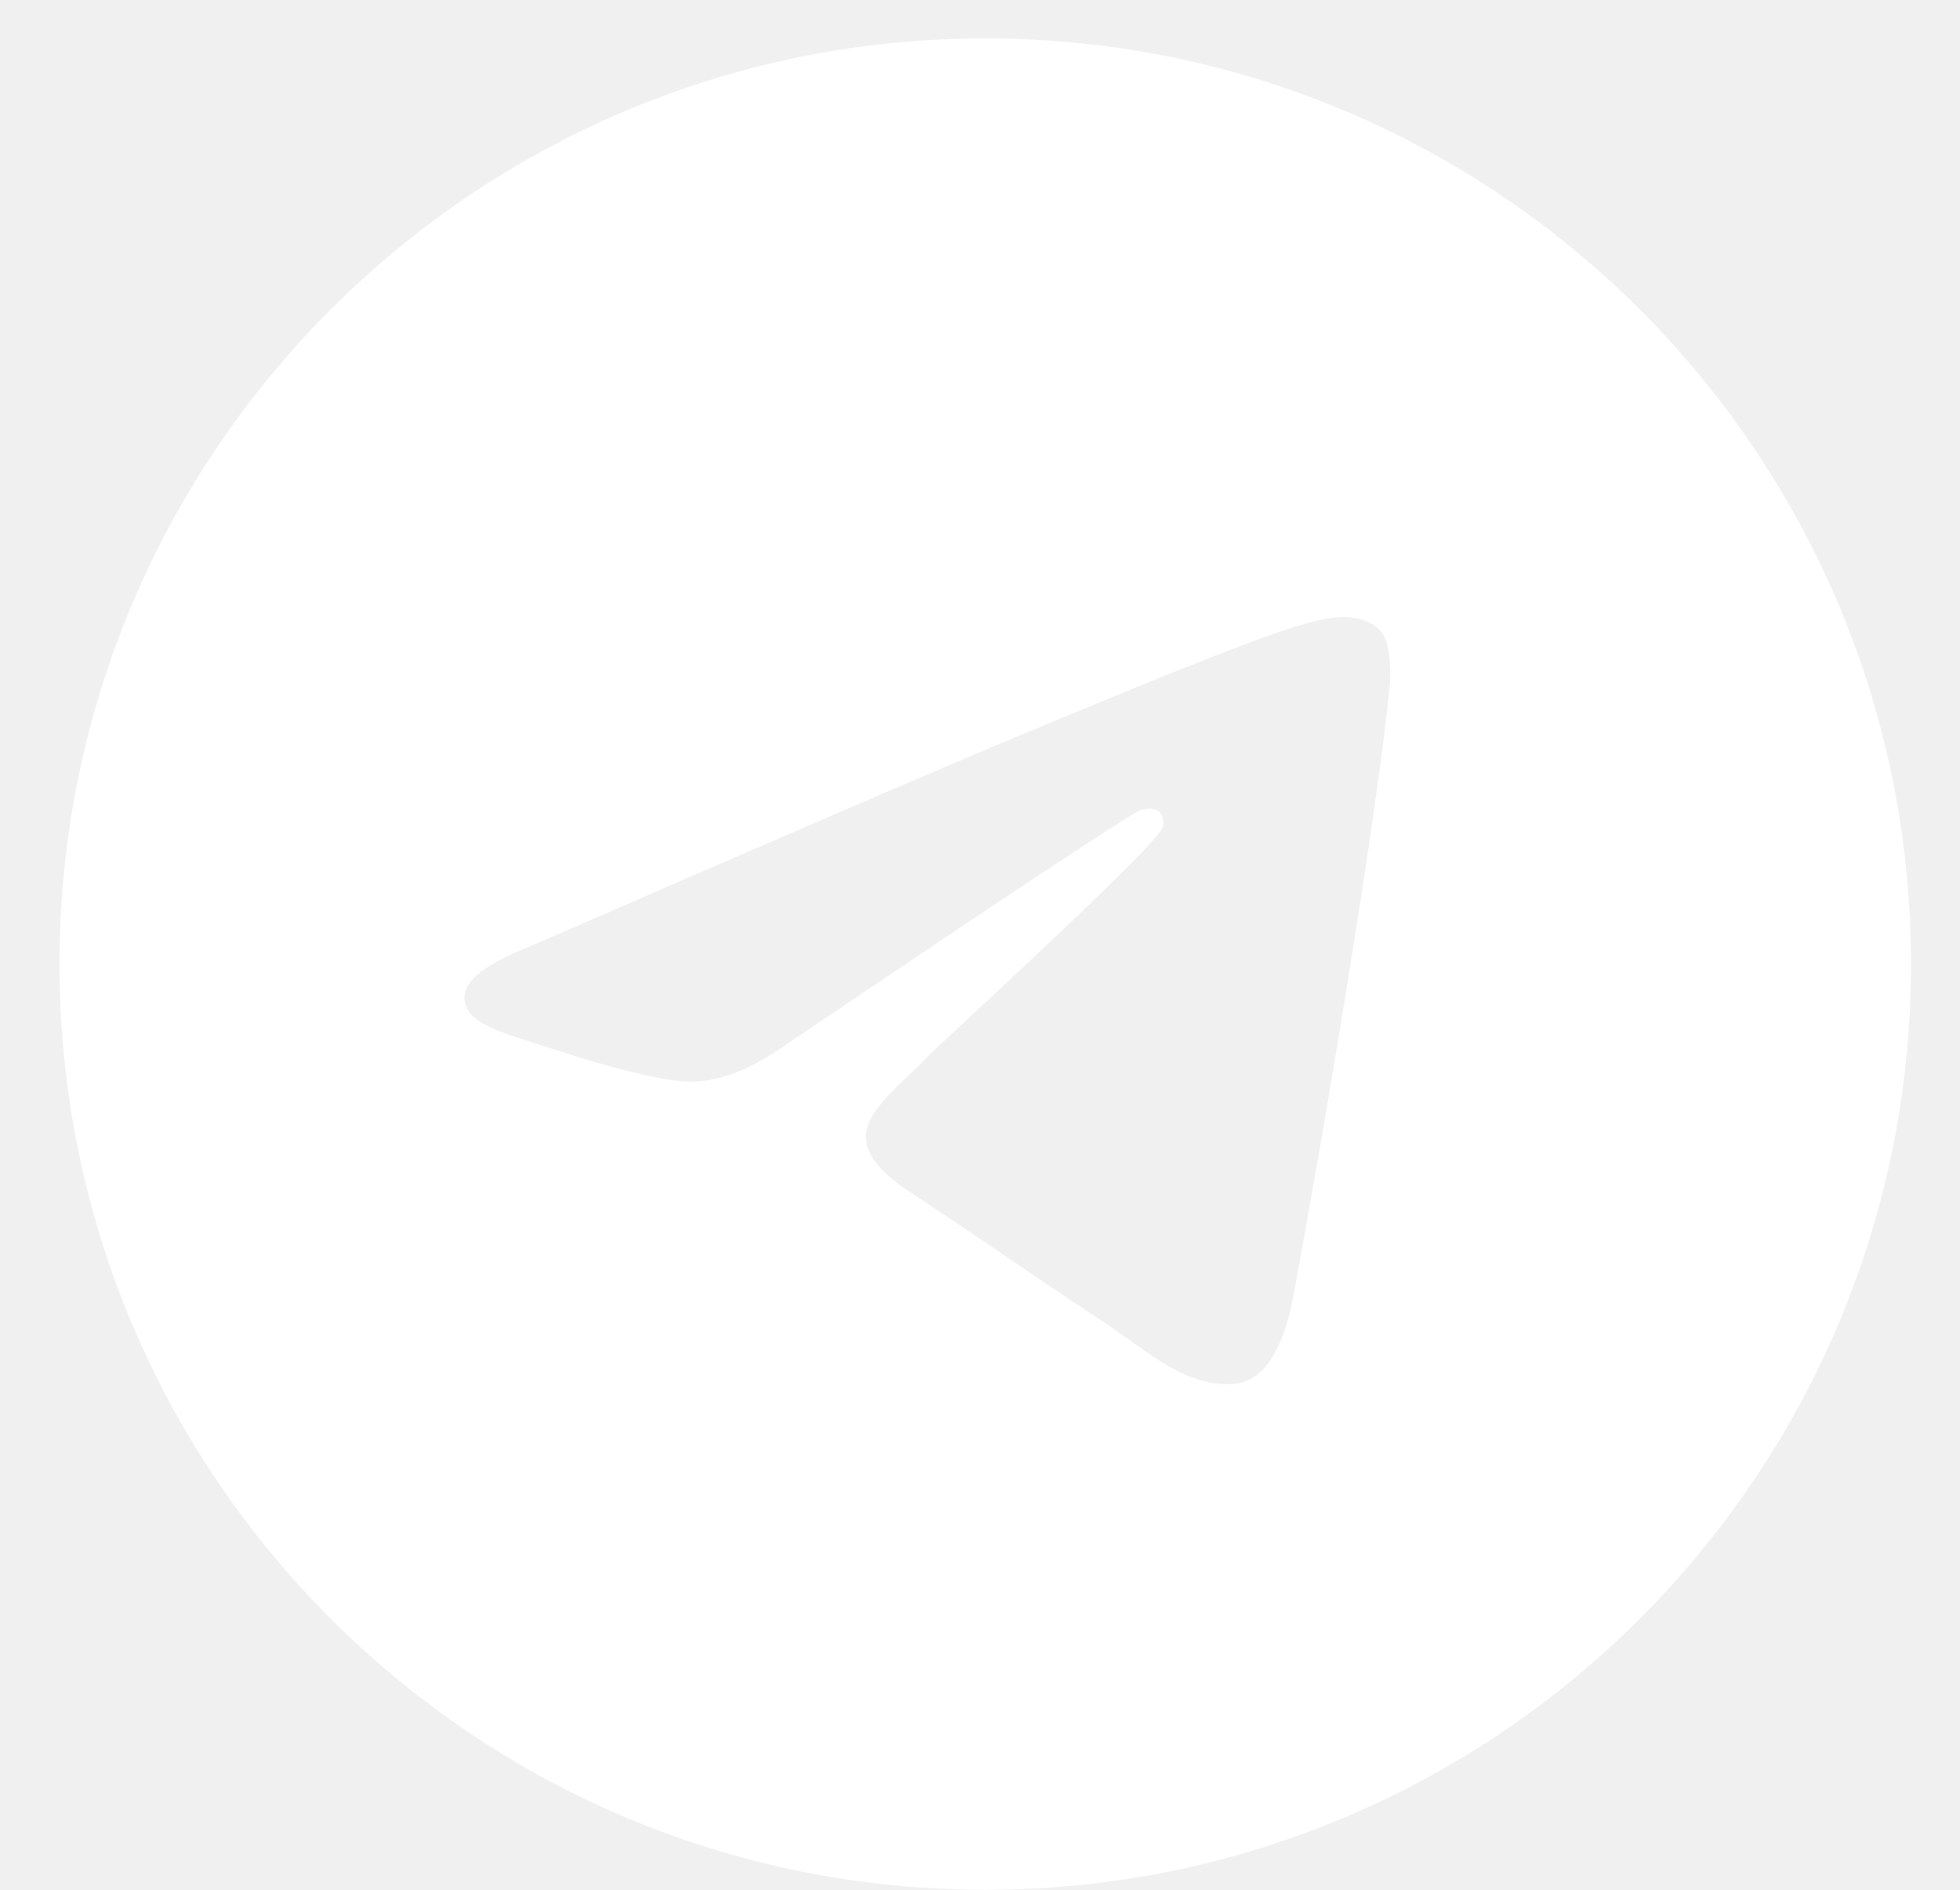
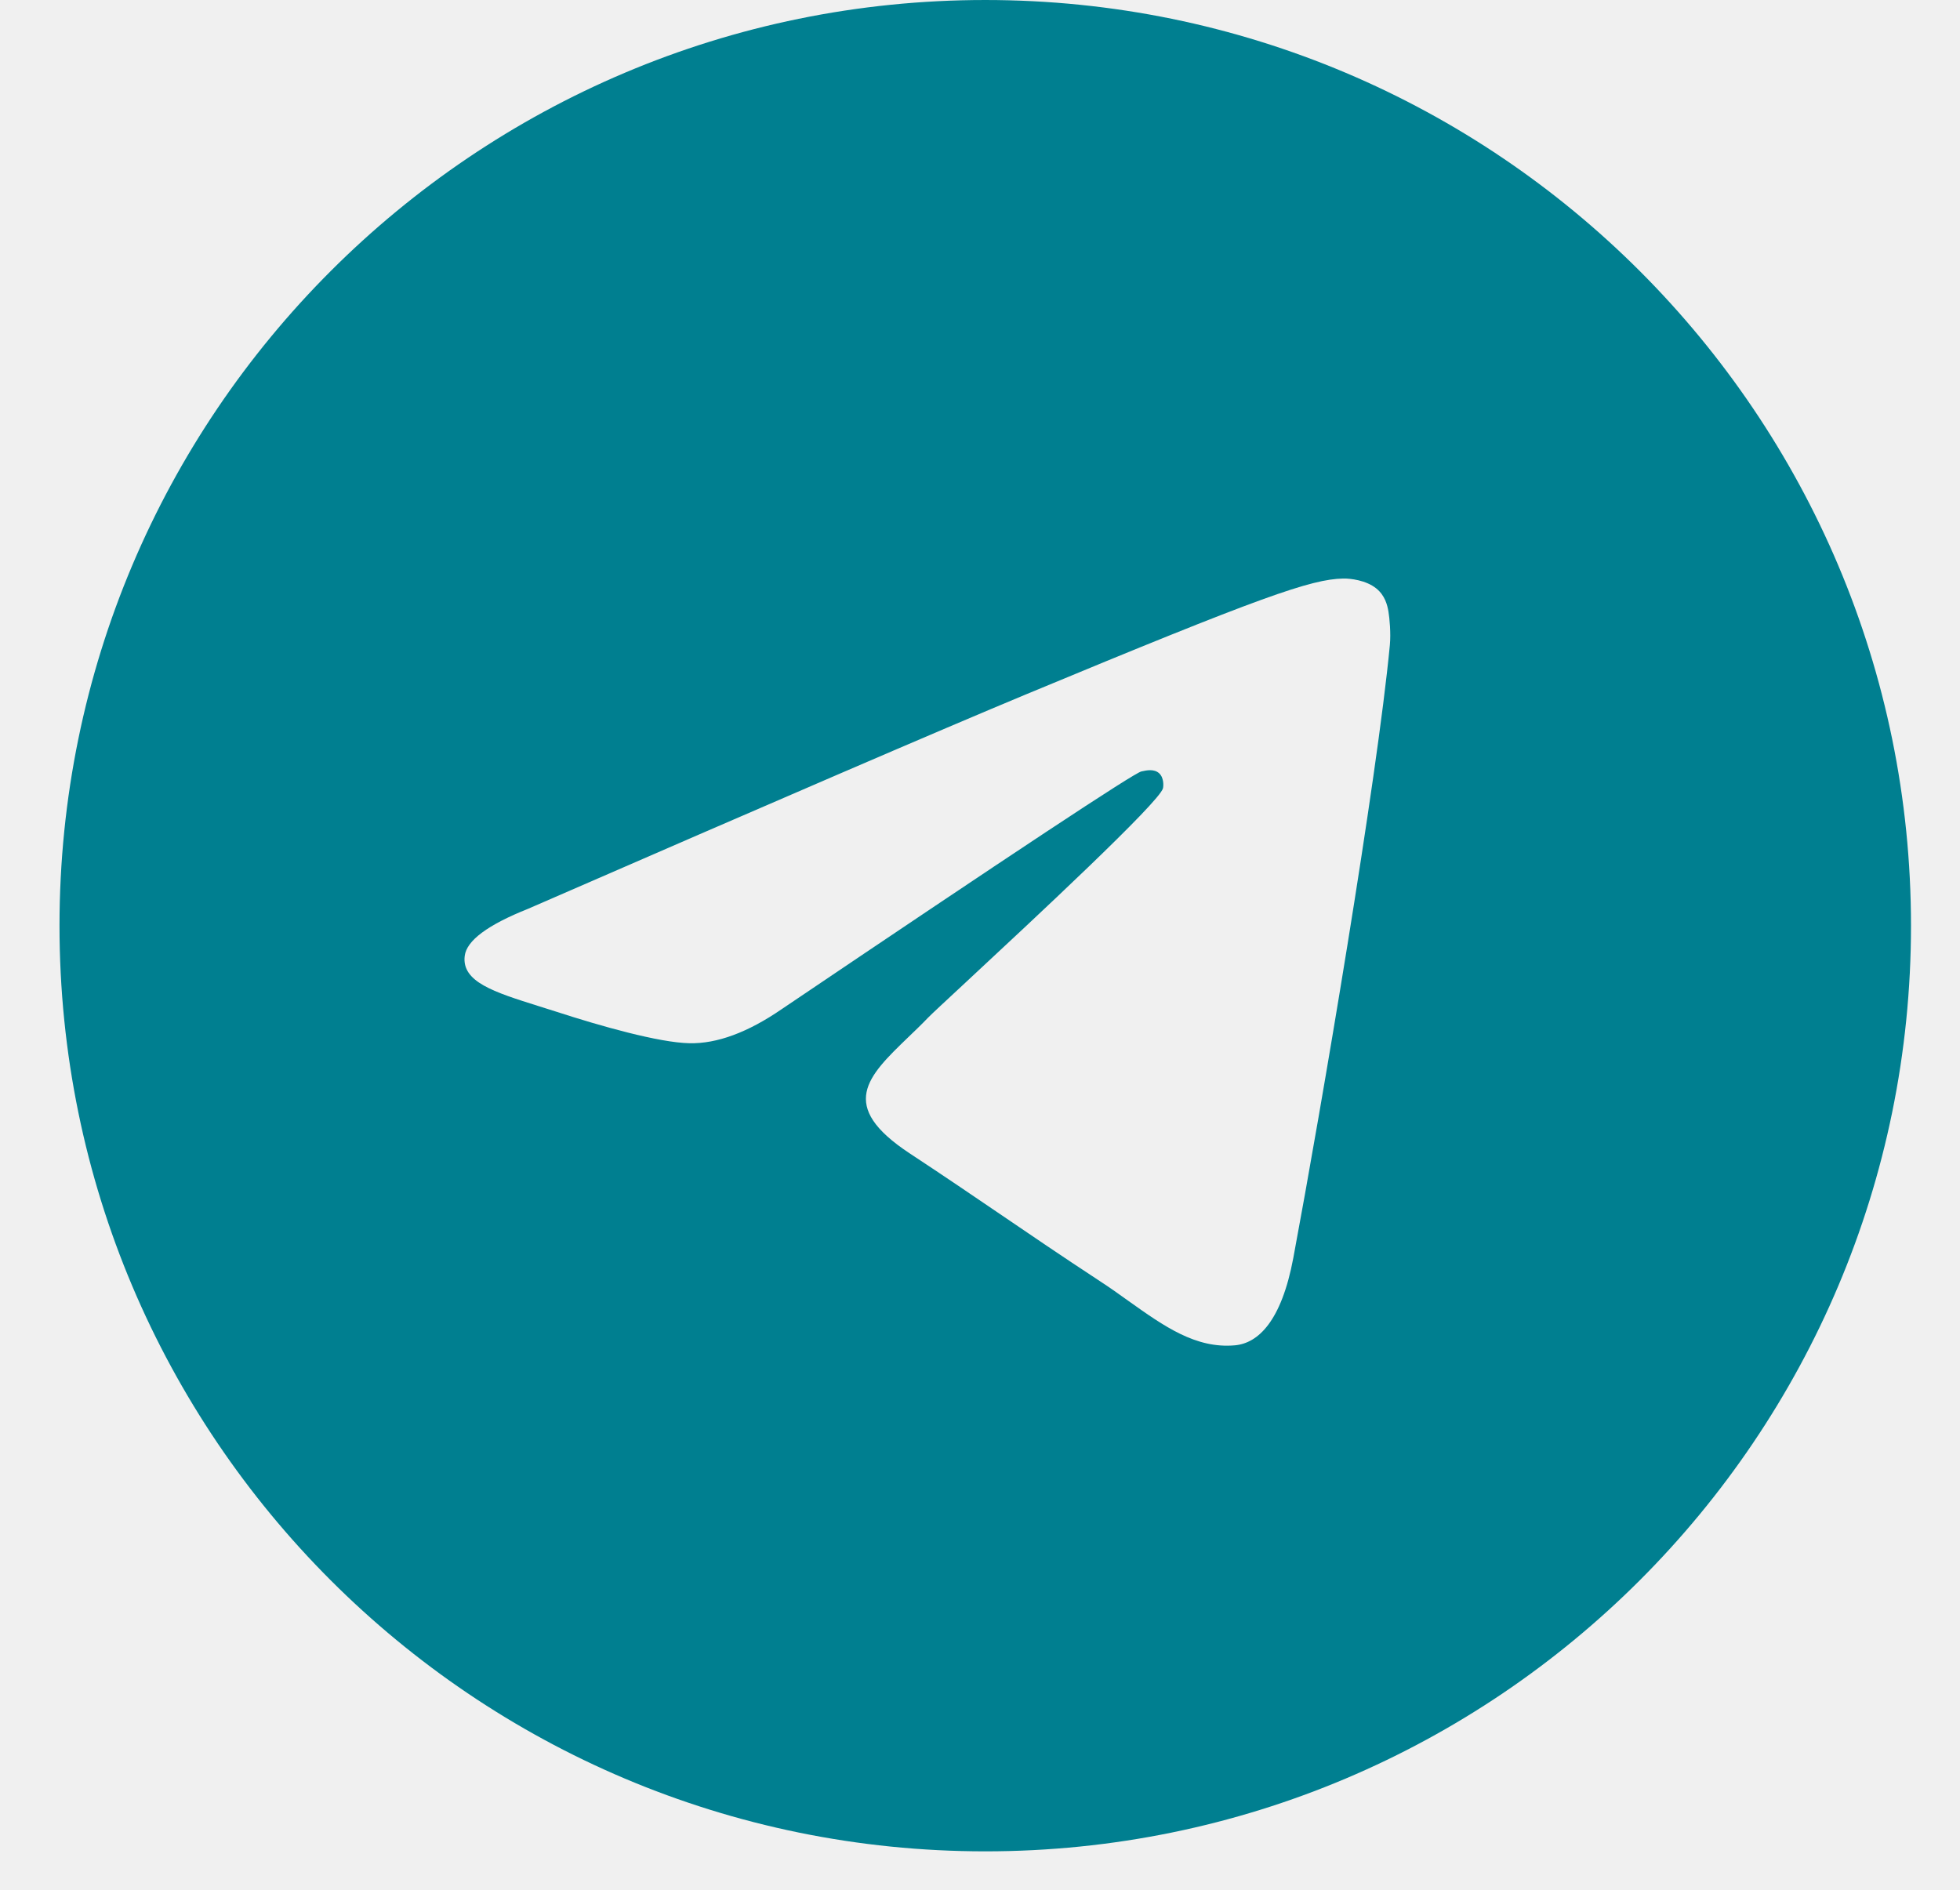
<svg xmlns="http://www.w3.org/2000/svg" width="28" height="27" viewBox="0 0 28 27" fill="none">
-   <path fill-rule="evenodd" clip-rule="evenodd" d="M14.075 27C6.771 27 0.85 21.079 0.85 13.774C0.85 6.47 6.771 0.549 14.075 0.549C21.379 0.549 27.3 6.47 27.3 13.774C27.3 21.079 21.379 27 14.075 27ZM14.647 10.474C13.462 10.967 11.095 11.987 7.545 13.533C6.968 13.763 6.666 13.987 6.639 14.206C6.592 14.577 7.057 14.723 7.689 14.921C7.775 14.948 7.864 14.976 7.955 15.006C8.577 15.208 9.413 15.445 9.848 15.454C10.242 15.463 10.683 15.3 11.169 14.966C14.486 12.727 16.198 11.595 16.305 11.571C16.381 11.554 16.486 11.532 16.558 11.596C16.629 11.659 16.622 11.779 16.614 11.811C16.568 12.007 14.746 13.701 13.804 14.577C13.51 14.85 13.301 15.044 13.259 15.088C13.163 15.188 13.066 15.281 12.972 15.372C12.395 15.928 11.961 16.346 12.996 17.028C13.494 17.356 13.892 17.627 14.289 17.897C14.722 18.192 15.155 18.487 15.714 18.854C15.857 18.947 15.993 19.044 16.125 19.139C16.63 19.498 17.083 19.822 17.643 19.77C17.969 19.74 18.305 19.434 18.476 18.521C18.879 16.365 19.672 11.692 19.855 9.766C19.871 9.597 19.851 9.381 19.835 9.287C19.819 9.192 19.785 9.057 19.662 8.957C19.516 8.838 19.29 8.813 19.19 8.815C18.732 8.823 18.029 9.068 14.647 10.474Z" fill="white" />
+   <path fill-rule="evenodd" clip-rule="evenodd" d="M14.075 26.451C6.771 26.451 0.85 20.53 0.85 13.226C0.85 5.921 6.771 6.10352e-05 14.075 6.10352e-05C21.379 6.10352e-05 27.3 5.921 27.3 13.226C27.3 20.53 21.379 26.451 14.075 26.451ZM14.647 9.925C13.462 10.418 11.095 11.438 7.545 12.984C6.968 13.214 6.666 13.438 6.639 13.657C6.592 14.028 7.057 14.174 7.689 14.373C7.775 14.399 7.864 14.428 7.955 14.457C8.577 14.659 9.413 14.896 9.848 14.905C10.242 14.914 10.683 14.751 11.169 14.417C14.486 12.178 16.198 11.046 16.305 11.022C16.381 11.005 16.486 10.983 16.558 11.047C16.629 11.11 16.622 11.23 16.614 11.262C16.568 11.458 14.746 13.152 13.804 14.028C13.51 14.301 13.301 14.495 13.259 14.539C13.163 14.639 13.066 14.732 12.972 14.822C12.395 15.379 11.961 15.797 12.996 16.479C13.494 16.807 13.892 17.078 14.289 17.348C14.722 17.643 15.155 17.938 15.714 18.305C15.857 18.398 15.993 18.495 16.125 18.59C16.63 18.949 17.083 19.272 17.643 19.221C17.969 19.191 18.305 18.885 18.476 17.972C18.879 15.816 19.672 11.143 19.855 9.217C19.871 9.048 19.851 8.832 19.835 8.738C19.819 8.643 19.785 8.508 19.662 8.408C19.516 8.289 19.29 8.264 19.19 8.266C18.732 8.274 18.029 8.519 14.647 9.925Z" fill="#007F90" />
</svg>
